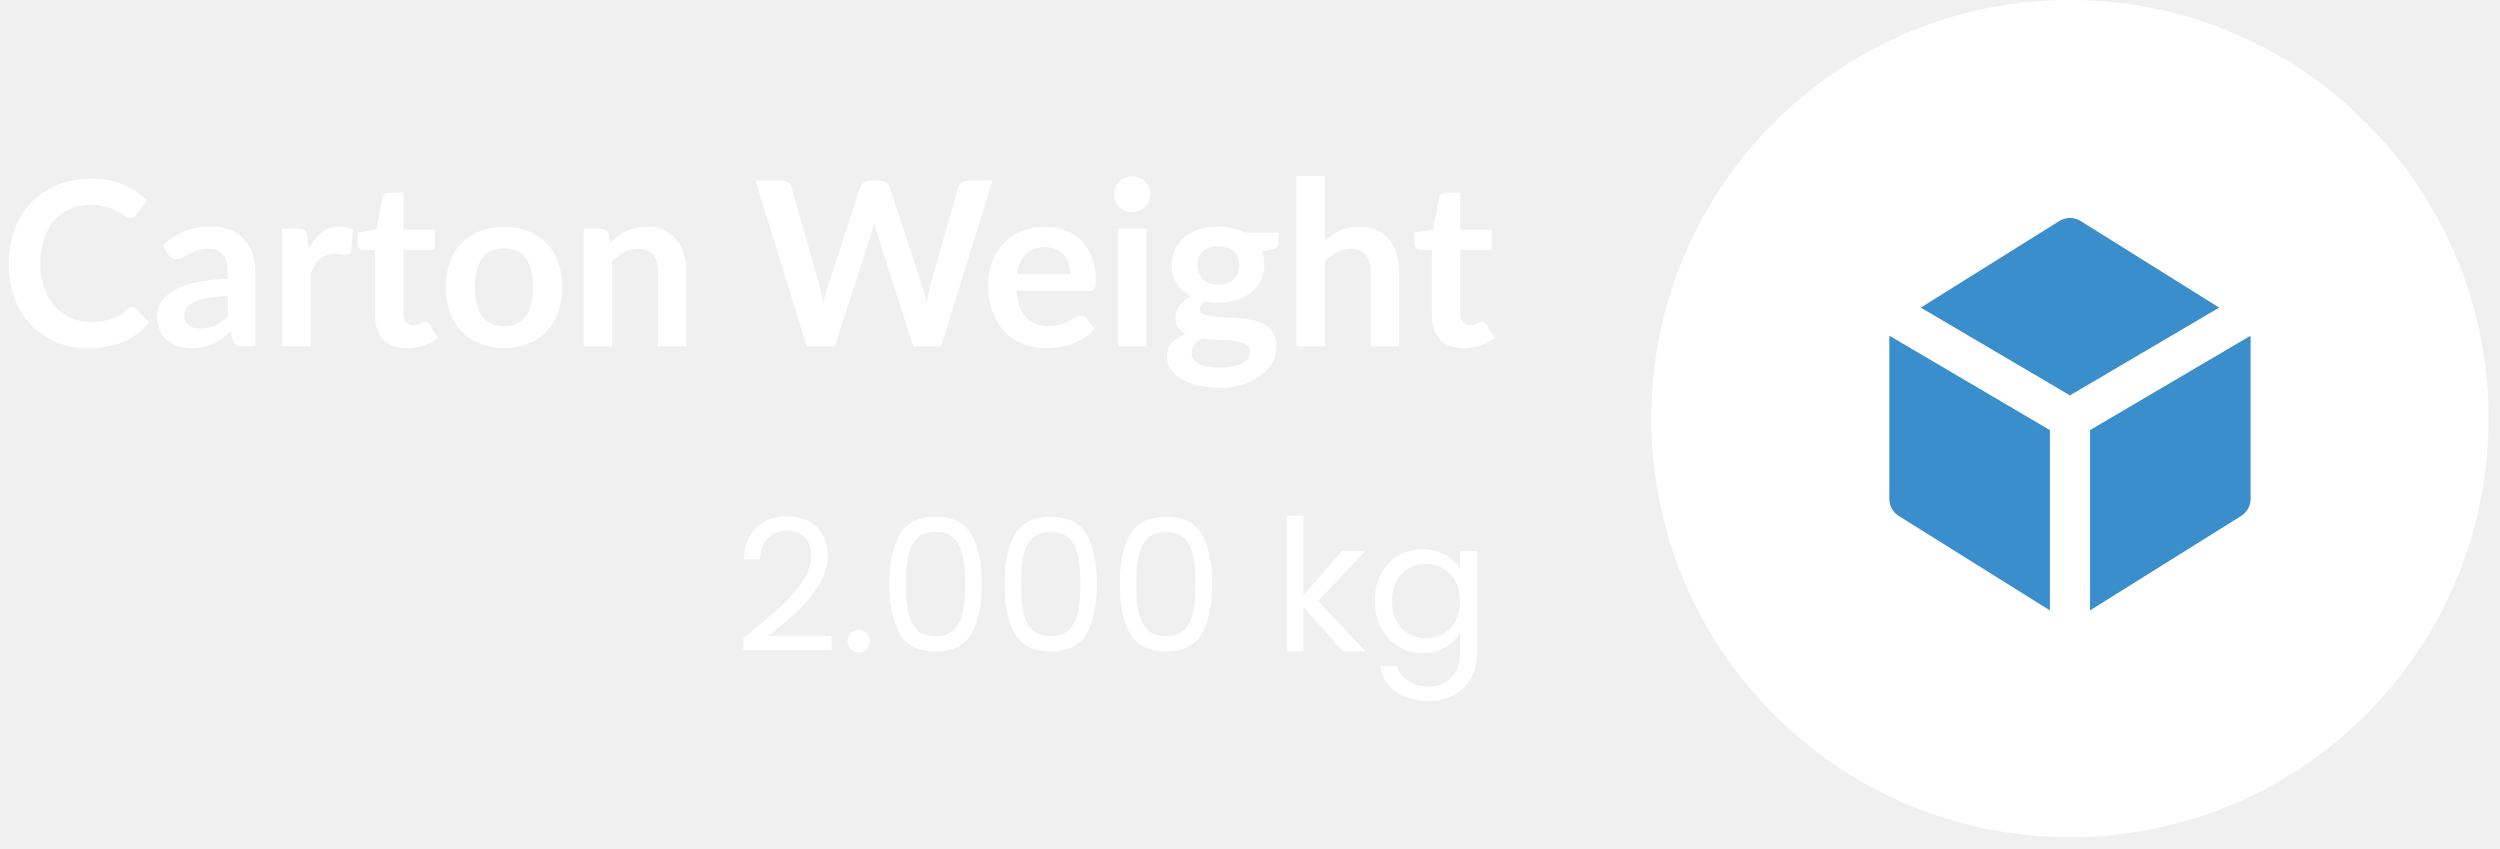
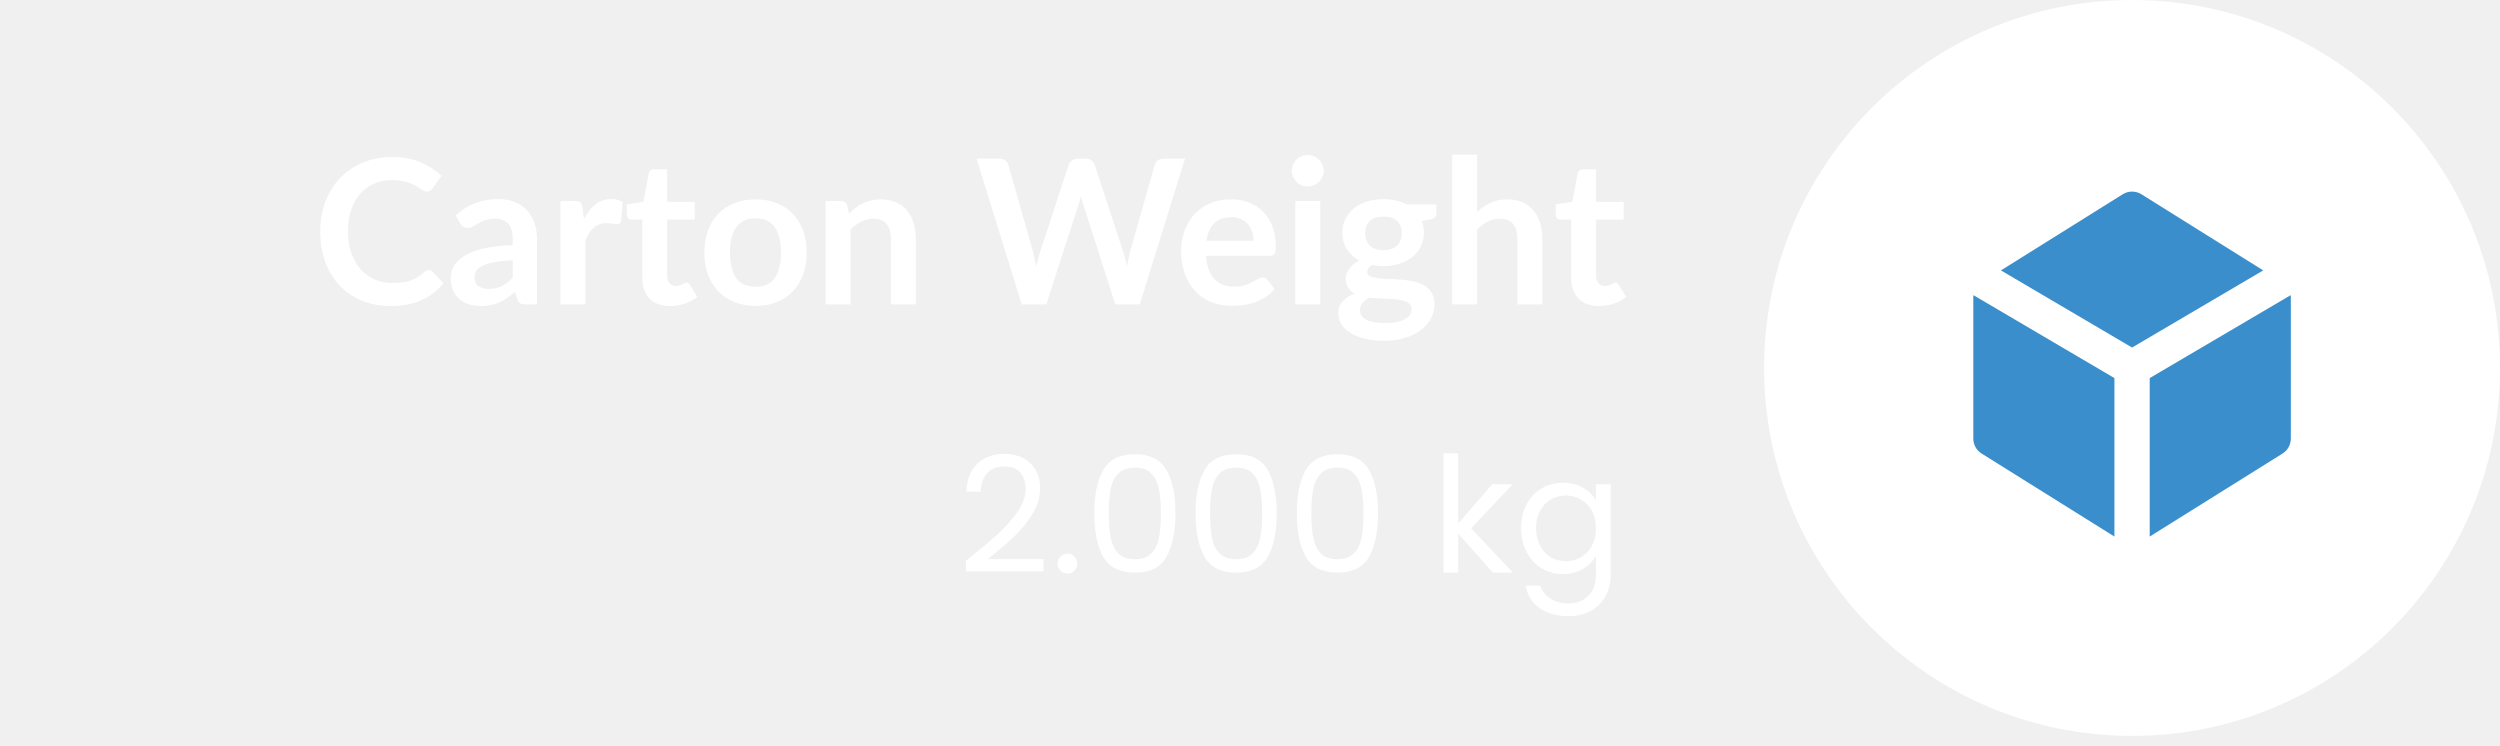
- <svg xmlns="http://www.w3.org/2000/svg" width="109" height="37" viewBox="0 0 109 37" fill="none">
-   <path d="M5.77 13.393C5.843 13.393 5.908 13.421 5.965 13.478L6.495 14.053C6.202 14.416 5.84 14.694 5.41 14.888C4.983 15.081 4.47 15.178 3.87 15.178C3.333 15.178 2.85 15.086 2.42 14.903C1.993 14.719 1.628 14.464 1.325 14.138C1.022 13.811 0.788 13.421 0.625 12.968C0.465 12.514 0.385 12.019 0.385 11.483C0.385 10.939 0.472 10.443 0.645 9.993C0.818 9.539 1.062 9.149 1.375 8.823C1.692 8.496 2.068 8.243 2.505 8.063C2.942 7.879 3.425 7.788 3.955 7.788C4.482 7.788 4.948 7.874 5.355 8.048C5.765 8.221 6.113 8.448 6.4 8.728L5.95 9.353C5.923 9.393 5.888 9.428 5.845 9.458C5.805 9.488 5.748 9.503 5.675 9.503C5.625 9.503 5.573 9.489 5.52 9.463C5.467 9.433 5.408 9.398 5.345 9.358C5.282 9.314 5.208 9.268 5.125 9.218C5.042 9.168 4.945 9.123 4.835 9.083C4.725 9.039 4.597 9.004 4.45 8.978C4.307 8.948 4.14 8.933 3.95 8.933C3.627 8.933 3.33 8.991 3.06 9.108C2.793 9.221 2.563 9.388 2.37 9.608C2.177 9.824 2.027 10.091 1.92 10.408C1.813 10.721 1.76 11.079 1.76 11.483C1.76 11.889 1.817 12.251 1.93 12.568C2.047 12.884 2.203 13.151 2.4 13.368C2.597 13.584 2.828 13.751 3.095 13.868C3.362 13.981 3.648 14.038 3.955 14.038C4.138 14.038 4.303 14.028 4.45 14.008C4.6 13.988 4.737 13.956 4.86 13.913C4.987 13.869 5.105 13.814 5.215 13.748C5.328 13.678 5.44 13.593 5.55 13.493C5.583 13.463 5.618 13.439 5.655 13.423C5.692 13.403 5.73 13.393 5.77 13.393ZM9.931 12.908C9.575 12.924 9.275 12.956 9.031 13.003C8.788 13.046 8.593 13.103 8.446 13.173C8.3 13.243 8.195 13.324 8.131 13.418C8.068 13.511 8.036 13.613 8.036 13.723C8.036 13.939 8.1 14.094 8.226 14.188C8.356 14.281 8.525 14.328 8.731 14.328C8.985 14.328 9.203 14.283 9.386 14.193C9.573 14.099 9.755 13.959 9.931 13.773V12.908ZM7.101 10.683C7.691 10.143 8.401 9.873 9.231 9.873C9.531 9.873 9.8 9.923 10.036 10.023C10.273 10.119 10.473 10.256 10.636 10.433C10.8 10.606 10.923 10.814 11.006 11.058C11.093 11.301 11.136 11.568 11.136 11.858V15.098H10.576C10.46 15.098 10.37 15.081 10.306 15.048C10.243 15.011 10.193 14.939 10.156 14.833L10.046 14.463C9.916 14.579 9.79 14.683 9.666 14.773C9.543 14.859 9.415 14.933 9.281 14.993C9.148 15.053 9.005 15.098 8.851 15.128C8.701 15.161 8.535 15.178 8.351 15.178C8.135 15.178 7.935 15.149 7.751 15.093C7.568 15.033 7.41 14.944 7.276 14.828C7.143 14.711 7.04 14.566 6.966 14.393C6.893 14.219 6.856 14.018 6.856 13.788C6.856 13.658 6.878 13.529 6.921 13.403C6.965 13.273 7.035 13.149 7.131 13.033C7.231 12.916 7.36 12.806 7.516 12.703C7.673 12.599 7.865 12.509 8.091 12.433C8.321 12.356 8.588 12.294 8.891 12.248C9.195 12.198 9.541 12.168 9.931 12.158V11.858C9.931 11.514 9.858 11.261 9.711 11.098C9.565 10.931 9.353 10.848 9.076 10.848C8.876 10.848 8.71 10.871 8.576 10.918C8.446 10.964 8.331 11.018 8.231 11.078C8.131 11.134 8.04 11.186 7.956 11.233C7.876 11.279 7.786 11.303 7.686 11.303C7.6 11.303 7.526 11.281 7.466 11.238C7.406 11.191 7.358 11.138 7.321 11.078L7.101 10.683ZM13.464 10.858C13.624 10.551 13.815 10.311 14.034 10.138C14.255 9.961 14.514 9.873 14.815 9.873C15.051 9.873 15.241 9.924 15.384 10.028L15.305 10.953C15.288 11.013 15.263 11.056 15.229 11.083C15.2 11.106 15.158 11.118 15.104 11.118C15.055 11.118 14.979 11.109 14.88 11.093C14.783 11.076 14.688 11.068 14.595 11.068C14.458 11.068 14.336 11.088 14.229 11.128C14.123 11.168 14.026 11.226 13.94 11.303C13.856 11.376 13.781 11.466 13.714 11.573C13.651 11.679 13.591 11.801 13.534 11.938V15.098H12.3V9.968H13.024C13.151 9.968 13.239 9.991 13.29 10.038C13.339 10.081 13.373 10.161 13.389 10.278L13.464 10.858ZM17.74 15.178C17.293 15.178 16.95 15.053 16.71 14.803C16.473 14.549 16.355 14.201 16.355 13.758V10.893H15.83C15.763 10.893 15.707 10.871 15.66 10.828C15.613 10.784 15.59 10.719 15.59 10.633V10.143L16.415 10.008L16.675 8.608C16.692 8.541 16.723 8.489 16.77 8.453C16.817 8.416 16.877 8.398 16.95 8.398H17.59V10.013H18.96V10.893H17.59V13.673C17.59 13.833 17.628 13.958 17.705 14.048C17.785 14.138 17.893 14.183 18.03 14.183C18.107 14.183 18.17 14.174 18.22 14.158C18.273 14.138 18.318 14.118 18.355 14.098C18.395 14.078 18.43 14.059 18.46 14.043C18.49 14.023 18.52 14.013 18.55 14.013C18.587 14.013 18.617 14.023 18.64 14.043C18.663 14.059 18.688 14.086 18.715 14.123L19.085 14.723C18.905 14.873 18.698 14.986 18.465 15.063C18.232 15.139 17.99 15.178 17.74 15.178ZM21.982 9.888C22.362 9.888 22.707 9.949 23.017 10.073C23.33 10.196 23.597 10.371 23.817 10.598C24.04 10.824 24.212 11.101 24.332 11.428C24.452 11.754 24.512 12.119 24.512 12.523C24.512 12.929 24.452 13.296 24.332 13.623C24.212 13.949 24.04 14.228 23.817 14.458C23.597 14.688 23.33 14.864 23.017 14.988C22.707 15.111 22.362 15.173 21.982 15.173C21.598 15.173 21.25 15.111 20.937 14.988C20.623 14.864 20.355 14.688 20.132 14.458C19.912 14.228 19.74 13.949 19.617 13.623C19.497 13.296 19.437 12.929 19.437 12.523C19.437 12.119 19.497 11.754 19.617 11.428C19.74 11.101 19.912 10.824 20.132 10.598C20.355 10.371 20.623 10.196 20.937 10.073C21.25 9.949 21.598 9.888 21.982 9.888ZM21.982 14.223C22.408 14.223 22.723 14.079 22.927 13.793C23.133 13.506 23.237 13.086 23.237 12.533C23.237 11.979 23.133 11.558 22.927 11.268C22.723 10.978 22.408 10.833 21.982 10.833C21.548 10.833 21.227 10.979 21.017 11.273C20.81 11.563 20.707 11.983 20.707 12.533C20.707 13.083 20.81 13.503 21.017 13.793C21.227 14.079 21.548 14.223 21.982 14.223ZM26.609 10.598C26.712 10.494 26.82 10.399 26.934 10.313C27.05 10.223 27.172 10.148 27.299 10.088C27.429 10.024 27.567 9.976 27.714 9.943C27.86 9.906 28.02 9.888 28.194 9.888C28.474 9.888 28.722 9.936 28.939 10.033C29.155 10.126 29.335 10.259 29.479 10.433C29.625 10.603 29.735 10.808 29.809 11.048C29.885 11.284 29.924 11.546 29.924 11.833V15.098H28.689V11.833C28.689 11.519 28.617 11.278 28.474 11.108C28.33 10.934 28.112 10.848 27.819 10.848C27.605 10.848 27.405 10.896 27.219 10.993C27.032 11.089 26.855 11.221 26.689 11.388V15.098H25.454V9.968H26.209C26.369 9.968 26.474 10.043 26.524 10.193L26.609 10.598ZM43.277 7.868L41.032 15.098H39.817L38.237 10.158C38.193 10.038 38.153 9.891 38.117 9.718C38.097 9.801 38.077 9.879 38.057 9.953C38.037 10.026 38.015 10.094 37.992 10.158L36.397 15.098H35.177L32.937 7.868H34.062C34.178 7.868 34.275 7.896 34.352 7.953C34.432 8.006 34.485 8.079 34.512 8.173L35.742 12.498C35.768 12.604 35.793 12.721 35.817 12.848C35.843 12.971 35.87 13.101 35.897 13.238C35.923 13.098 35.952 12.966 35.982 12.843C36.015 12.719 36.05 12.604 36.087 12.498L37.507 8.173C37.533 8.096 37.585 8.026 37.662 7.963C37.742 7.899 37.838 7.868 37.952 7.868H38.347C38.463 7.868 38.558 7.896 38.632 7.953C38.705 8.009 38.76 8.083 38.797 8.173L40.212 12.498C40.282 12.704 40.345 12.943 40.402 13.213C40.445 12.949 40.493 12.711 40.547 12.498L41.777 8.173C41.797 8.089 41.847 8.018 41.927 7.958C42.01 7.898 42.108 7.868 42.222 7.868H43.277ZM46.669 11.943C46.669 11.783 46.646 11.633 46.599 11.493C46.556 11.349 46.489 11.224 46.399 11.118C46.309 11.011 46.194 10.928 46.054 10.868C45.917 10.804 45.757 10.773 45.574 10.773C45.217 10.773 44.936 10.874 44.729 11.078C44.526 11.281 44.396 11.569 44.339 11.943H46.669ZM44.314 12.688C44.334 12.951 44.381 13.179 44.454 13.373C44.527 13.563 44.624 13.721 44.744 13.848C44.864 13.971 45.006 14.064 45.169 14.128C45.336 14.188 45.519 14.218 45.719 14.218C45.919 14.218 46.091 14.194 46.234 14.148C46.381 14.101 46.507 14.049 46.614 13.993C46.724 13.936 46.819 13.884 46.899 13.838C46.982 13.791 47.062 13.768 47.139 13.768C47.242 13.768 47.319 13.806 47.369 13.883L47.724 14.333C47.587 14.493 47.434 14.628 47.264 14.738C47.094 14.844 46.916 14.931 46.729 14.998C46.546 15.061 46.357 15.106 46.164 15.133C45.974 15.159 45.789 15.173 45.609 15.173C45.252 15.173 44.921 15.114 44.614 14.998C44.307 14.878 44.041 14.703 43.814 14.473C43.587 14.239 43.409 13.953 43.279 13.613C43.149 13.269 43.084 12.873 43.084 12.423C43.084 12.073 43.141 11.744 43.254 11.438C43.367 11.128 43.529 10.859 43.739 10.633C43.952 10.403 44.211 10.221 44.514 10.088C44.821 9.954 45.166 9.888 45.549 9.888C45.872 9.888 46.171 9.939 46.444 10.043C46.717 10.146 46.952 10.298 47.149 10.498C47.346 10.694 47.499 10.938 47.609 11.228C47.722 11.514 47.779 11.843 47.779 12.213C47.779 12.399 47.759 12.526 47.719 12.593C47.679 12.656 47.602 12.688 47.489 12.688H44.314ZM49.986 9.968V15.098H48.746V9.968H49.986ZM50.156 8.473C50.156 8.579 50.134 8.679 50.091 8.773C50.047 8.866 49.989 8.948 49.916 9.018C49.846 9.088 49.762 9.144 49.666 9.188C49.569 9.228 49.466 9.248 49.356 9.248C49.249 9.248 49.147 9.228 49.051 9.188C48.957 9.144 48.876 9.088 48.806 9.018C48.736 8.948 48.679 8.866 48.636 8.773C48.596 8.679 48.576 8.579 48.576 8.473C48.576 8.363 48.596 8.259 48.636 8.163C48.679 8.066 48.736 7.983 48.806 7.913C48.876 7.843 48.957 7.788 49.051 7.748C49.147 7.704 49.249 7.683 49.356 7.683C49.466 7.683 49.569 7.704 49.666 7.748C49.762 7.788 49.846 7.843 49.916 7.913C49.989 7.983 50.047 8.066 50.091 8.163C50.134 8.259 50.156 8.363 50.156 8.473ZM53.12 12.408C53.273 12.408 53.406 12.388 53.52 12.348C53.633 12.304 53.726 12.246 53.8 12.173C53.876 12.099 53.933 12.011 53.97 11.908C54.01 11.804 54.03 11.691 54.03 11.568C54.03 11.314 53.953 11.114 53.8 10.968C53.65 10.818 53.423 10.743 53.12 10.743C52.816 10.743 52.588 10.818 52.435 10.968C52.285 11.114 52.21 11.314 52.21 11.568C52.21 11.688 52.228 11.799 52.265 11.903C52.305 12.006 52.361 12.096 52.435 12.173C52.511 12.246 52.606 12.304 52.72 12.348C52.836 12.388 52.97 12.408 53.12 12.408ZM54.515 15.328C54.515 15.228 54.485 15.146 54.425 15.083C54.365 15.019 54.283 14.971 54.18 14.938C54.076 14.901 53.955 14.874 53.815 14.858C53.678 14.841 53.531 14.829 53.375 14.823C53.221 14.813 53.061 14.804 52.895 14.798C52.731 14.791 52.571 14.778 52.415 14.758C52.278 14.834 52.166 14.924 52.08 15.028C51.996 15.131 51.955 15.251 51.955 15.388C51.955 15.478 51.976 15.561 52.02 15.638C52.066 15.718 52.138 15.786 52.235 15.843C52.335 15.899 52.463 15.943 52.62 15.973C52.776 16.006 52.968 16.023 53.195 16.023C53.425 16.023 53.623 16.004 53.79 15.968C53.956 15.934 54.093 15.886 54.2 15.823C54.31 15.763 54.39 15.689 54.44 15.603C54.49 15.519 54.515 15.428 54.515 15.328ZM55.745 10.143V10.603C55.745 10.749 55.656 10.839 55.48 10.873L55.02 10.958C55.09 11.134 55.125 11.328 55.125 11.538C55.125 11.791 55.073 12.021 54.97 12.228C54.87 12.431 54.73 12.604 54.55 12.748C54.37 12.891 54.156 13.003 53.91 13.083C53.666 13.159 53.403 13.198 53.12 13.198C53.02 13.198 52.923 13.193 52.83 13.183C52.736 13.173 52.645 13.159 52.555 13.143C52.395 13.239 52.315 13.348 52.315 13.468C52.315 13.571 52.361 13.648 52.455 13.698C52.551 13.744 52.678 13.778 52.835 13.798C52.991 13.818 53.17 13.831 53.37 13.838C53.57 13.841 53.775 13.851 53.985 13.868C54.195 13.884 54.4 13.914 54.6 13.958C54.8 13.998 54.978 14.063 55.135 14.153C55.291 14.243 55.416 14.366 55.51 14.523C55.606 14.676 55.655 14.874 55.655 15.118C55.655 15.344 55.598 15.564 55.485 15.778C55.375 15.991 55.213 16.181 55 16.348C54.79 16.514 54.53 16.648 54.22 16.748C53.913 16.851 53.563 16.903 53.17 16.903C52.783 16.903 52.446 16.864 52.16 16.788C51.873 16.714 51.635 16.614 51.445 16.488C51.255 16.364 51.113 16.221 51.02 16.058C50.926 15.894 50.88 15.724 50.88 15.548C50.88 15.308 50.951 15.108 51.095 14.948C51.241 14.784 51.441 14.654 51.695 14.558C51.558 14.488 51.45 14.394 51.37 14.278C51.29 14.161 51.25 14.008 51.25 13.818C51.25 13.741 51.263 13.663 51.29 13.583C51.32 13.499 51.361 13.418 51.415 13.338C51.471 13.258 51.541 13.183 51.625 13.113C51.708 13.039 51.806 12.974 51.92 12.918C51.66 12.778 51.455 12.591 51.305 12.358C51.158 12.124 51.085 11.851 51.085 11.538C51.085 11.284 51.135 11.056 51.235 10.853C51.338 10.646 51.48 10.471 51.66 10.328C51.843 10.181 52.058 10.069 52.305 9.993C52.555 9.916 52.826 9.878 53.12 9.878C53.34 9.878 53.546 9.901 53.74 9.948C53.933 9.991 54.11 10.056 54.27 10.143H55.745ZM57.763 10.518C57.963 10.331 58.183 10.179 58.423 10.063C58.663 9.946 58.945 9.888 59.268 9.888C59.548 9.888 59.796 9.936 60.013 10.033C60.23 10.126 60.41 10.259 60.553 10.433C60.7 10.603 60.81 10.808 60.883 11.048C60.96 11.284 60.998 11.546 60.998 11.833V15.098H59.763V11.833C59.763 11.519 59.691 11.278 59.548 11.108C59.405 10.934 59.186 10.848 58.893 10.848C58.68 10.848 58.48 10.896 58.293 10.993C58.106 11.089 57.93 11.221 57.763 11.388V15.098H56.528V7.668H57.763V10.518ZM63.814 15.178C63.367 15.178 63.024 15.053 62.784 14.803C62.547 14.549 62.429 14.201 62.429 13.758V10.893H61.904C61.837 10.893 61.781 10.871 61.734 10.828C61.688 10.784 61.664 10.719 61.664 10.633V10.143L62.489 10.008L62.749 8.608C62.766 8.541 62.797 8.489 62.844 8.453C62.891 8.416 62.951 8.398 63.024 8.398H63.664V10.013H65.034V10.893H63.664V13.673C63.664 13.833 63.703 13.958 63.779 14.048C63.859 14.138 63.968 14.183 64.104 14.183C64.181 14.183 64.244 14.174 64.294 14.158C64.347 14.138 64.392 14.118 64.429 14.098C64.469 14.078 64.504 14.059 64.534 14.043C64.564 14.023 64.594 14.013 64.624 14.013C64.661 14.013 64.691 14.023 64.714 14.043C64.737 14.059 64.763 14.086 64.789 14.123L65.159 14.723C64.979 14.873 64.772 14.986 64.539 15.063C64.306 15.139 64.064 15.178 63.814 15.178Z" fill="white" />
-   <path d="M32.408 27.818C33.085 27.274 33.616 26.829 34 26.482C34.384 26.13 34.707 25.765 34.968 25.386C35.235 25.002 35.368 24.626 35.368 24.258C35.368 23.912 35.283 23.64 35.112 23.442C34.947 23.24 34.677 23.138 34.304 23.138C33.941 23.138 33.659 23.253 33.456 23.482C33.259 23.706 33.152 24.008 33.136 24.386H32.432C32.453 23.789 32.635 23.328 32.976 23.002C33.317 22.677 33.757 22.514 34.296 22.514C34.845 22.514 35.28 22.666 35.6 22.97C35.925 23.274 36.088 23.693 36.088 24.226C36.088 24.669 35.955 25.101 35.688 25.522C35.427 25.938 35.128 26.306 34.792 26.626C34.456 26.941 34.027 27.309 33.504 27.73H36.256V28.338H32.408V27.818ZM37.45 28.45C37.311 28.45 37.194 28.402 37.098 28.306C37.002 28.21 36.954 28.093 36.954 27.954C36.954 27.816 37.002 27.698 37.098 27.602C37.194 27.506 37.311 27.458 37.45 27.458C37.583 27.458 37.695 27.506 37.786 27.602C37.882 27.698 37.93 27.816 37.93 27.954C37.93 28.093 37.882 28.21 37.786 28.306C37.695 28.402 37.583 28.45 37.45 28.45ZM38.777 25.45C38.777 24.533 38.927 23.818 39.225 23.306C39.524 22.789 40.047 22.53 40.793 22.53C41.535 22.53 42.055 22.789 42.353 23.306C42.652 23.818 42.801 24.533 42.801 25.45C42.801 26.384 42.652 27.109 42.353 27.626C42.055 28.144 41.535 28.402 40.793 28.402C40.047 28.402 39.524 28.144 39.225 27.626C38.927 27.109 38.777 26.384 38.777 25.45ZM42.081 25.45C42.081 24.986 42.049 24.594 41.985 24.274C41.927 23.949 41.801 23.688 41.609 23.49C41.423 23.293 41.151 23.194 40.793 23.194C40.431 23.194 40.153 23.293 39.961 23.49C39.775 23.688 39.649 23.949 39.585 24.274C39.527 24.594 39.497 24.986 39.497 25.45C39.497 25.93 39.527 26.333 39.585 26.658C39.649 26.984 39.775 27.245 39.961 27.442C40.153 27.64 40.431 27.738 40.793 27.738C41.151 27.738 41.423 27.64 41.609 27.442C41.801 27.245 41.927 26.984 41.985 26.658C42.049 26.333 42.081 25.93 42.081 25.45ZM43.801 25.45C43.801 24.533 43.95 23.818 44.249 23.306C44.547 22.789 45.07 22.53 45.817 22.53C46.558 22.53 47.078 22.789 47.377 23.306C47.675 23.818 47.825 24.533 47.825 25.45C47.825 26.384 47.675 27.109 47.377 27.626C47.078 28.144 46.558 28.402 45.817 28.402C45.07 28.402 44.547 28.144 44.249 27.626C43.95 27.109 43.801 26.384 43.801 25.45ZM47.105 25.45C47.105 24.986 47.073 24.594 47.009 24.274C46.95 23.949 46.825 23.688 46.633 23.49C46.446 23.293 46.174 23.194 45.817 23.194C45.454 23.194 45.177 23.293 44.985 23.49C44.798 23.688 44.673 23.949 44.609 24.274C44.55 24.594 44.521 24.986 44.521 25.45C44.521 25.93 44.55 26.333 44.609 26.658C44.673 26.984 44.798 27.245 44.985 27.442C45.177 27.64 45.454 27.738 45.817 27.738C46.174 27.738 46.446 27.64 46.633 27.442C46.825 27.245 46.95 26.984 47.009 26.658C47.073 26.333 47.105 25.93 47.105 25.45ZM48.824 25.45C48.824 24.533 48.974 23.818 49.272 23.306C49.571 22.789 50.093 22.53 50.84 22.53C51.581 22.53 52.102 22.789 52.4 23.306C52.699 23.818 52.848 24.533 52.848 25.45C52.848 26.384 52.699 27.109 52.4 27.626C52.102 28.144 51.581 28.402 50.84 28.402C50.093 28.402 49.571 28.144 49.272 27.626C48.974 27.109 48.824 26.384 48.824 25.45ZM52.128 25.45C52.128 24.986 52.096 24.594 52.032 24.274C51.974 23.949 51.848 23.688 51.656 23.49C51.469 23.293 51.197 23.194 50.84 23.194C50.477 23.194 50.2 23.293 50.008 23.49C49.822 23.688 49.696 23.949 49.632 24.274C49.574 24.594 49.544 24.986 49.544 25.45C49.544 25.93 49.574 26.333 49.632 26.658C49.696 26.984 49.822 27.245 50.008 27.442C50.2 27.64 50.477 27.738 50.84 27.738C51.197 27.738 51.469 27.64 51.656 27.442C51.848 27.245 51.974 26.984 52.032 26.658C52.096 26.333 52.128 25.93 52.128 25.45ZM58.548 28.402L56.828 26.466V28.402H56.1V22.482H56.828V25.962L58.516 24.018H59.532L57.468 26.202L59.54 28.402H58.548ZM62.026 23.946C62.404 23.946 62.735 24.029 63.018 24.194C63.306 24.36 63.519 24.568 63.658 24.818V24.018H64.394V28.498C64.394 28.898 64.308 29.253 64.138 29.562C63.967 29.877 63.722 30.122 63.402 30.298C63.087 30.474 62.719 30.562 62.298 30.562C61.722 30.562 61.242 30.426 60.858 30.154C60.474 29.882 60.247 29.512 60.178 29.042H60.898C60.978 29.309 61.143 29.522 61.394 29.682C61.644 29.848 61.946 29.93 62.298 29.93C62.698 29.93 63.023 29.805 63.274 29.554C63.53 29.304 63.658 28.952 63.658 28.498V27.578C63.514 27.834 63.3 28.048 63.018 28.218C62.735 28.389 62.404 28.474 62.026 28.474C61.636 28.474 61.282 28.378 60.962 28.186C60.647 27.994 60.399 27.725 60.218 27.378C60.036 27.032 59.946 26.637 59.946 26.194C59.946 25.746 60.036 25.354 60.218 25.018C60.399 24.677 60.647 24.413 60.962 24.226C61.282 24.04 61.636 23.946 62.026 23.946ZM63.658 26.202C63.658 25.872 63.591 25.584 63.458 25.338C63.324 25.093 63.143 24.906 62.914 24.778C62.69 24.645 62.442 24.578 62.17 24.578C61.898 24.578 61.65 24.642 61.426 24.77C61.202 24.898 61.023 25.085 60.89 25.33C60.756 25.576 60.69 25.864 60.69 26.194C60.69 26.53 60.756 26.824 60.89 27.074C61.023 27.32 61.202 27.509 61.426 27.642C61.65 27.77 61.898 27.834 62.17 27.834C62.442 27.834 62.69 27.77 62.914 27.642C63.143 27.509 63.324 27.32 63.458 27.074C63.591 26.824 63.658 26.533 63.658 26.202Z" fill="white" />
-   <rect x="72" width="36.5" height="36.5" rx="18.25" fill="white" />
-   <path fill-rule="evenodd" clip-rule="evenodd" d="M89.786 9.636C89.925 9.549 90.086 9.503 90.25 9.503C90.414 9.503 90.575 9.549 90.714 9.636L96.755 13.412L90.25 17.238L83.745 13.412L89.786 9.636ZM82.382 14.64C82.377 14.678 82.375 14.716 82.375 14.753V21.753C82.375 21.902 82.413 22.048 82.485 22.177C82.557 22.307 82.66 22.417 82.786 22.495L89.375 26.613V18.754L82.382 14.64ZM91.125 26.613L97.714 22.495C97.84 22.417 97.943 22.307 98.015 22.177C98.087 22.048 98.125 21.902 98.125 21.753V14.753C98.125 14.715 98.123 14.678 98.118 14.64L91.125 18.753V26.613Z" fill="#3A8ECB" />
+ <svg xmlns="http://www.w3.org/2000/svg" width="124" height="37" viewBox="0 0 124 37" fill="none">
+   <path d="M21.27 13.393C21.343 13.393 21.408 13.421 21.465 13.478L21.995 14.053C21.702 14.416 21.34 14.694 20.91 14.888C20.483 15.081 19.97 15.178 19.37 15.178C18.833 15.178 18.35 15.086 17.92 14.903C17.493 14.719 17.128 14.464 16.825 14.138C16.522 13.811 16.288 13.421 16.125 12.968C15.965 12.514 15.885 12.019 15.885 11.483C15.885 10.939 15.972 10.443 16.145 9.993C16.318 9.539 16.562 9.149 16.875 8.823C17.192 8.496 17.568 8.243 18.005 8.063C18.442 7.879 18.925 7.788 19.455 7.788C19.982 7.788 20.448 7.874 20.855 8.048C21.265 8.221 21.613 8.448 21.9 8.728L21.45 9.353C21.423 9.393 21.388 9.428 21.345 9.458C21.305 9.488 21.248 9.503 21.175 9.503C21.125 9.503 21.073 9.489 21.02 9.463C20.967 9.433 20.908 9.398 20.845 9.358C20.782 9.314 20.708 9.268 20.625 9.218C20.542 9.168 20.445 9.123 20.335 9.083C20.225 9.039 20.097 9.004 19.95 8.978C19.807 8.948 19.64 8.933 19.45 8.933C19.127 8.933 18.83 8.991 18.56 9.108C18.293 9.221 18.063 9.388 17.87 9.608C17.677 9.824 17.527 10.091 17.42 10.408C17.313 10.721 17.26 11.079 17.26 11.483C17.26 11.889 17.317 12.251 17.43 12.568C17.547 12.884 17.703 13.151 17.9 13.368C18.097 13.584 18.328 13.751 18.595 13.868C18.862 13.981 19.148 14.038 19.455 14.038C19.638 14.038 19.803 14.028 19.95 14.008C20.1 13.988 20.237 13.956 20.36 13.913C20.487 13.869 20.605 13.814 20.715 13.748C20.828 13.678 20.94 13.593 21.05 13.493C21.083 13.463 21.118 13.439 21.155 13.423C21.192 13.403 21.23 13.393 21.27 13.393ZM25.431 12.908C25.075 12.924 24.775 12.956 24.531 13.003C24.288 13.046 24.093 13.103 23.946 13.173C23.8 13.243 23.695 13.324 23.631 13.418C23.568 13.511 23.536 13.613 23.536 13.723C23.536 13.939 23.6 14.094 23.726 14.188C23.856 14.281 24.025 14.328 24.231 14.328C24.485 14.328 24.703 14.283 24.886 14.193C25.073 14.099 25.255 13.959 25.431 13.773V12.908ZM22.601 10.683C23.191 10.143 23.901 9.873 24.731 9.873C25.031 9.873 25.3 9.923 25.536 10.023C25.773 10.119 25.973 10.256 26.136 10.433C26.3 10.606 26.423 10.814 26.506 11.058C26.593 11.301 26.636 11.568 26.636 11.858V15.098H26.076C25.96 15.098 25.87 15.081 25.806 15.048C25.743 15.011 25.693 14.939 25.656 14.833L25.546 14.463C25.416 14.579 25.29 14.683 25.166 14.773C25.043 14.859 24.915 14.933 24.781 14.993C24.648 15.053 24.505 15.098 24.351 15.128C24.201 15.161 24.035 15.178 23.851 15.178C23.635 15.178 23.435 15.149 23.251 15.093C23.068 15.033 22.91 14.944 22.776 14.828C22.643 14.711 22.54 14.566 22.466 14.393C22.393 14.219 22.356 14.018 22.356 13.788C22.356 13.658 22.378 13.529 22.421 13.403C22.465 13.273 22.535 13.149 22.631 13.033C22.731 12.916 22.86 12.806 23.016 12.703C23.173 12.599 23.365 12.509 23.591 12.433C23.821 12.356 24.088 12.294 24.391 12.248C24.695 12.198 25.041 12.168 25.431 12.158V11.858C25.431 11.514 25.358 11.261 25.211 11.098C25.065 10.931 24.853 10.848 24.576 10.848C24.376 10.848 24.21 10.871 24.076 10.918C23.946 10.964 23.831 11.018 23.731 11.078C23.631 11.134 23.54 11.186 23.456 11.233C23.376 11.279 23.286 11.303 23.186 11.303C23.1 11.303 23.026 11.281 22.966 11.238C22.906 11.191 22.858 11.138 22.821 11.078L22.601 10.683ZM28.965 10.858C29.125 10.551 29.314 10.311 29.535 10.138C29.755 9.961 30.015 9.873 30.314 9.873C30.551 9.873 30.741 9.924 30.884 10.028L30.805 10.953C30.788 11.013 30.763 11.056 30.73 11.083C30.7 11.106 30.658 11.118 30.605 11.118C30.555 11.118 30.48 11.109 30.38 11.093C30.283 11.076 30.188 11.068 30.095 11.068C29.958 11.068 29.836 11.088 29.73 11.128C29.623 11.168 29.526 11.226 29.439 11.303C29.356 11.376 29.281 11.466 29.215 11.573C29.151 11.679 29.091 11.801 29.035 11.938V15.098H27.799V9.968H28.524C28.651 9.968 28.739 9.991 28.79 10.038C28.84 10.081 28.873 10.161 28.89 10.278L28.965 10.858ZM33.24 15.178C32.793 15.178 32.45 15.053 32.21 14.803C31.973 14.549 31.855 14.201 31.855 13.758V10.893H31.33C31.263 10.893 31.207 10.871 31.16 10.828C31.113 10.784 31.09 10.719 31.09 10.633V10.143L31.915 10.008L32.175 8.608C32.192 8.541 32.223 8.489 32.27 8.453C32.317 8.416 32.377 8.398 32.45 8.398H33.09V10.013H34.46V10.893H33.09V13.673C33.09 13.833 33.128 13.958 33.205 14.048C33.285 14.138 33.393 14.183 33.53 14.183C33.607 14.183 33.67 14.174 33.72 14.158C33.773 14.138 33.818 14.118 33.855 14.098C33.895 14.078 33.93 14.059 33.96 14.043C33.99 14.023 34.02 14.013 34.05 14.013C34.087 14.013 34.117 14.023 34.14 14.043C34.163 14.059 34.188 14.086 34.215 14.123L34.585 14.723C34.405 14.873 34.198 14.986 33.965 15.063C33.732 15.139 33.49 15.178 33.24 15.178ZM37.482 9.888C37.862 9.888 38.207 9.949 38.517 10.073C38.83 10.196 39.097 10.371 39.317 10.598C39.54 10.824 39.712 11.101 39.832 11.428C39.952 11.754 40.012 12.119 40.012 12.523C40.012 12.929 39.952 13.296 39.832 13.623C39.712 13.949 39.54 14.228 39.317 14.458C39.097 14.688 38.83 14.864 38.517 14.988C38.207 15.111 37.862 15.173 37.482 15.173C37.098 15.173 36.75 15.111 36.437 14.988C36.123 14.864 35.855 14.688 35.632 14.458C35.412 14.228 35.24 13.949 35.117 13.623C34.997 13.296 34.937 12.929 34.937 12.523C34.937 12.119 34.997 11.754 35.117 11.428C35.24 11.101 35.412 10.824 35.632 10.598C35.855 10.371 36.123 10.196 36.437 10.073C36.75 9.949 37.098 9.888 37.482 9.888ZM37.482 14.223C37.908 14.223 38.223 14.079 38.427 13.793C38.633 13.506 38.737 13.086 38.737 12.533C38.737 11.979 38.633 11.558 38.427 11.268C38.223 10.978 37.908 10.833 37.482 10.833C37.048 10.833 36.727 10.979 36.517 11.273C36.31 11.563 36.207 11.983 36.207 12.533C36.207 13.083 36.31 13.503 36.517 13.793C36.727 14.079 37.048 14.223 37.482 14.223ZM42.109 10.598C42.212 10.494 42.32 10.399 42.434 10.313C42.55 10.223 42.672 10.148 42.799 10.088C42.929 10.024 43.067 9.976 43.214 9.943C43.36 9.906 43.52 9.888 43.694 9.888C43.974 9.888 44.222 9.936 44.439 10.033C44.655 10.126 44.835 10.259 44.979 10.433C45.125 10.603 45.235 10.808 45.309 11.048C45.385 11.284 45.424 11.546 45.424 11.833V15.098H44.189V11.833C44.189 11.519 44.117 11.278 43.974 11.108C43.83 10.934 43.612 10.848 43.319 10.848C43.105 10.848 42.905 10.896 42.719 10.993C42.532 11.089 42.355 11.221 42.189 11.388V15.098H40.954V9.968H41.709C41.869 9.968 41.974 10.043 42.024 10.193L42.109 10.598ZM58.777 7.868L56.532 15.098H55.317L53.737 10.158C53.693 10.038 53.653 9.891 53.617 9.718C53.597 9.801 53.577 9.879 53.557 9.953C53.537 10.026 53.515 10.094 53.492 10.158L51.897 15.098H50.677L48.437 7.868H49.562C49.678 7.868 49.775 7.896 49.852 7.953C49.932 8.006 49.985 8.079 50.012 8.173L51.242 12.498C51.268 12.604 51.293 12.721 51.317 12.848C51.343 12.971 51.37 13.101 51.397 13.238C51.423 13.098 51.452 12.966 51.482 12.843C51.515 12.719 51.55 12.604 51.587 12.498L53.007 8.173C53.033 8.096 53.085 8.026 53.162 7.963C53.242 7.899 53.338 7.868 53.452 7.868H53.847C53.963 7.868 54.058 7.896 54.132 7.953C54.205 8.009 54.26 8.083 54.297 8.173L55.712 12.498C55.782 12.704 55.845 12.943 55.902 13.213C55.945 12.949 55.993 12.711 56.047 12.498L57.277 8.173C57.297 8.089 57.347 8.018 57.427 7.958C57.51 7.898 57.608 7.868 57.722 7.868H58.777ZM62.169 11.943C62.169 11.783 62.146 11.633 62.099 11.493C62.056 11.349 61.989 11.224 61.899 11.118C61.809 11.011 61.694 10.928 61.554 10.868C61.417 10.804 61.257 10.773 61.074 10.773C60.717 10.773 60.436 10.874 60.229 11.078C60.026 11.281 59.896 11.569 59.839 11.943H62.169ZM59.814 12.688C59.834 12.951 59.881 13.179 59.954 13.373C60.027 13.563 60.124 13.721 60.244 13.848C60.364 13.971 60.506 14.064 60.669 14.128C60.836 14.188 61.019 14.218 61.219 14.218C61.419 14.218 61.591 14.194 61.734 14.148C61.881 14.101 62.007 14.049 62.114 13.993C62.224 13.936 62.319 13.884 62.399 13.838C62.482 13.791 62.562 13.768 62.639 13.768C62.742 13.768 62.819 13.806 62.869 13.883L63.224 14.333C63.087 14.493 62.934 14.628 62.764 14.738C62.594 14.844 62.416 14.931 62.229 14.998C62.046 15.061 61.857 15.106 61.664 15.133C61.474 15.159 61.289 15.173 61.109 15.173C60.752 15.173 60.421 15.114 60.114 14.998C59.807 14.878 59.541 14.703 59.314 14.473C59.087 14.239 58.909 13.953 58.779 13.613C58.649 13.269 58.584 12.873 58.584 12.423C58.584 12.073 58.641 11.744 58.754 11.438C58.867 11.128 59.029 10.859 59.239 10.633C59.452 10.403 59.711 10.221 60.014 10.088C60.321 9.954 60.666 9.888 61.049 9.888C61.372 9.888 61.671 9.939 61.944 10.043C62.217 10.146 62.452 10.298 62.649 10.498C62.846 10.694 62.999 10.938 63.109 11.228C63.222 11.514 63.279 11.843 63.279 12.213C63.279 12.399 63.259 12.526 63.219 12.593C63.179 12.656 63.102 12.688 62.989 12.688H59.814ZM65.486 9.968V15.098H64.246V9.968H65.486ZM65.656 8.473C65.656 8.579 65.634 8.679 65.591 8.773C65.547 8.866 65.489 8.948 65.416 9.018C65.346 9.088 65.262 9.144 65.166 9.188C65.069 9.228 64.966 9.248 64.856 9.248C64.749 9.248 64.647 9.228 64.551 9.188C64.457 9.144 64.376 9.088 64.306 9.018C64.236 8.948 64.179 8.866 64.136 8.773C64.096 8.679 64.076 8.579 64.076 8.473C64.076 8.363 64.096 8.259 64.136 8.163C64.179 8.066 64.236 7.983 64.306 7.913C64.376 7.843 64.457 7.788 64.551 7.748C64.647 7.704 64.749 7.683 64.856 7.683C64.966 7.683 65.069 7.704 65.166 7.748C65.262 7.788 65.346 7.843 65.416 7.913C65.489 7.983 65.547 8.066 65.591 8.163C65.634 8.259 65.656 8.363 65.656 8.473ZM68.62 12.408C68.773 12.408 68.906 12.388 69.02 12.348C69.133 12.304 69.226 12.246 69.3 12.173C69.376 12.099 69.433 12.011 69.47 11.908C69.51 11.804 69.53 11.691 69.53 11.568C69.53 11.314 69.453 11.114 69.3 10.968C69.15 10.818 68.923 10.743 68.62 10.743C68.316 10.743 68.088 10.818 67.935 10.968C67.785 11.114 67.71 11.314 67.71 11.568C67.71 11.688 67.728 11.799 67.765 11.903C67.805 12.006 67.861 12.096 67.935 12.173C68.011 12.246 68.106 12.304 68.22 12.348C68.336 12.388 68.47 12.408 68.62 12.408ZM70.015 15.328C70.015 15.228 69.985 15.146 69.925 15.083C69.865 15.019 69.783 14.971 69.68 14.938C69.576 14.901 69.455 14.874 69.315 14.858C69.178 14.841 69.031 14.829 68.875 14.823C68.721 14.813 68.561 14.804 68.395 14.798C68.231 14.791 68.071 14.778 67.915 14.758C67.778 14.834 67.666 14.924 67.58 15.028C67.496 15.131 67.455 15.251 67.455 15.388C67.455 15.478 67.476 15.561 67.52 15.638C67.566 15.718 67.638 15.786 67.735 15.843C67.835 15.899 67.963 15.943 68.12 15.973C68.276 16.006 68.468 16.023 68.695 16.023C68.925 16.023 69.123 16.004 69.29 15.968C69.456 15.934 69.593 15.886 69.7 15.823C69.81 15.763 69.89 15.689 69.94 15.603C69.99 15.519 70.015 15.428 70.015 15.328ZM71.245 10.143V10.603C71.245 10.749 71.156 10.839 70.98 10.873L70.52 10.958C70.59 11.134 70.625 11.328 70.625 11.538C70.625 11.791 70.573 12.021 70.47 12.228C70.37 12.431 70.23 12.604 70.05 12.748C69.87 12.891 69.656 13.003 69.41 13.083C69.166 13.159 68.903 13.198 68.62 13.198C68.52 13.198 68.423 13.193 68.33 13.183C68.236 13.173 68.145 13.159 68.055 13.143C67.895 13.239 67.815 13.348 67.815 13.468C67.815 13.571 67.861 13.648 67.955 13.698C68.051 13.744 68.178 13.778 68.335 13.798C68.491 13.818 68.67 13.831 68.87 13.838C69.07 13.841 69.275 13.851 69.485 13.868C69.695 13.884 69.9 13.914 70.1 13.958C70.3 13.998 70.478 14.063 70.635 14.153C70.791 14.243 70.916 14.366 71.01 14.523C71.106 14.676 71.155 14.874 71.155 15.118C71.155 15.344 71.098 15.564 70.985 15.778C70.875 15.991 70.713 16.181 70.5 16.348C70.29 16.514 70.03 16.648 69.72 16.748C69.413 16.851 69.063 16.903 68.67 16.903C68.283 16.903 67.946 16.864 67.66 16.788C67.373 16.714 67.135 16.614 66.945 16.488C66.755 16.364 66.613 16.221 66.52 16.058C66.426 15.894 66.38 15.724 66.38 15.548C66.38 15.308 66.451 15.108 66.595 14.948C66.741 14.784 66.941 14.654 67.195 14.558C67.058 14.488 66.95 14.394 66.87 14.278C66.79 14.161 66.75 14.008 66.75 13.818C66.75 13.741 66.763 13.663 66.79 13.583C66.82 13.499 66.861 13.418 66.915 13.338C66.971 13.258 67.041 13.183 67.125 13.113C67.208 13.039 67.306 12.974 67.42 12.918C67.16 12.778 66.955 12.591 66.805 12.358C66.658 12.124 66.585 11.851 66.585 11.538C66.585 11.284 66.635 11.056 66.735 10.853C66.838 10.646 66.98 10.471 67.16 10.328C67.343 10.181 67.558 10.069 67.805 9.993C68.055 9.916 68.326 9.878 68.62 9.878C68.84 9.878 69.046 9.901 69.24 9.948C69.433 9.991 69.61 10.056 69.77 10.143H71.245ZM73.263 10.518C73.463 10.331 73.683 10.179 73.923 10.063C74.163 9.946 74.445 9.888 74.768 9.888C75.048 9.888 75.296 9.936 75.513 10.033C75.73 10.126 75.91 10.259 76.053 10.433C76.2 10.603 76.31 10.808 76.383 11.048C76.46 11.284 76.498 11.546 76.498 11.833V15.098H75.263V11.833C75.263 11.519 75.191 11.278 75.048 11.108C74.905 10.934 74.686 10.848 74.393 10.848C74.18 10.848 73.98 10.896 73.793 10.993C73.606 11.089 73.43 11.221 73.263 11.388V15.098H72.028V7.668H73.263V10.518ZM79.314 15.178C78.868 15.178 78.524 15.053 78.284 14.803C78.047 14.549 77.929 14.201 77.929 13.758V10.893H77.404C77.338 10.893 77.281 10.871 77.234 10.828C77.188 10.784 77.164 10.719 77.164 10.633V10.143L77.989 10.008L78.249 8.608C78.266 8.541 78.297 8.489 78.344 8.453C78.391 8.416 78.451 8.398 78.524 8.398H79.164V10.013H80.534V10.893H79.164V13.673C79.164 13.833 79.203 13.958 79.279 14.048C79.359 14.138 79.468 14.183 79.604 14.183C79.681 14.183 79.744 14.174 79.794 14.158C79.847 14.138 79.892 14.118 79.929 14.098C79.969 14.078 80.004 14.059 80.034 14.043C80.064 14.023 80.094 14.013 80.124 14.013C80.161 14.013 80.191 14.023 80.214 14.043C80.237 14.059 80.263 14.086 80.289 14.123L80.659 14.723C80.479 14.873 80.272 14.986 80.039 15.063C79.806 15.139 79.564 15.178 79.314 15.178Z" fill="white" />
+   <path d="M47.908 27.818C48.585 27.274 49.116 26.829 49.5 26.482C49.884 26.13 50.207 25.765 50.468 25.386C50.735 25.002 50.868 24.626 50.868 24.258C50.868 23.912 50.783 23.64 50.612 23.442C50.447 23.24 50.177 23.138 49.804 23.138C49.441 23.138 49.159 23.253 48.956 23.482C48.759 23.706 48.652 24.008 48.636 24.386H47.932C47.953 23.789 48.135 23.328 48.476 23.002C48.817 22.677 49.257 22.514 49.796 22.514C50.345 22.514 50.78 22.666 51.1 22.97C51.425 23.274 51.588 23.693 51.588 24.226C51.588 24.669 51.455 25.101 51.188 25.522C50.927 25.938 50.628 26.306 50.292 26.626C49.956 26.941 49.527 27.309 49.004 27.73H51.756V28.338H47.908V27.818ZM52.95 28.45C52.811 28.45 52.694 28.402 52.598 28.306C52.502 28.21 52.454 28.093 52.454 27.954C52.454 27.816 52.502 27.698 52.598 27.602C52.694 27.506 52.811 27.458 52.95 27.458C53.083 27.458 53.195 27.506 53.286 27.602C53.382 27.698 53.43 27.816 53.43 27.954C53.43 28.093 53.382 28.21 53.286 28.306C53.195 28.402 53.083 28.45 52.95 28.45ZM54.277 25.45C54.277 24.533 54.427 23.818 54.725 23.306C55.024 22.789 55.547 22.53 56.293 22.53C57.035 22.53 57.555 22.789 57.853 23.306C58.152 23.818 58.301 24.533 58.301 25.45C58.301 26.384 58.152 27.109 57.853 27.626C57.555 28.144 57.035 28.402 56.293 28.402C55.547 28.402 55.024 28.144 54.725 27.626C54.427 27.109 54.277 26.384 54.277 25.45ZM57.581 25.45C57.581 24.986 57.549 24.594 57.485 24.274C57.427 23.949 57.301 23.688 57.109 23.49C56.923 23.293 56.651 23.194 56.293 23.194C55.931 23.194 55.653 23.293 55.461 23.49C55.275 23.688 55.149 23.949 55.085 24.274C55.027 24.594 54.997 24.986 54.997 25.45C54.997 25.93 55.027 26.333 55.085 26.658C55.149 26.984 55.275 27.245 55.461 27.442C55.653 27.64 55.931 27.738 56.293 27.738C56.651 27.738 56.923 27.64 57.109 27.442C57.301 27.245 57.427 26.984 57.485 26.658C57.549 26.333 57.581 25.93 57.581 25.45ZM59.301 25.45C59.301 24.533 59.45 23.818 59.749 23.306C60.047 22.789 60.57 22.53 61.317 22.53C62.058 22.53 62.578 22.789 62.877 23.306C63.175 23.818 63.325 24.533 63.325 25.45C63.325 26.384 63.175 27.109 62.877 27.626C62.578 28.144 62.058 28.402 61.317 28.402C60.57 28.402 60.047 28.144 59.749 27.626C59.45 27.109 59.301 26.384 59.301 25.45ZM62.605 25.45C62.605 24.986 62.573 24.594 62.509 24.274C62.45 23.949 62.325 23.688 62.133 23.49C61.946 23.293 61.674 23.194 61.317 23.194C60.954 23.194 60.677 23.293 60.485 23.49C60.298 23.688 60.173 23.949 60.109 24.274C60.05 24.594 60.021 24.986 60.021 25.45C60.021 25.93 60.05 26.333 60.109 26.658C60.173 26.984 60.298 27.245 60.485 27.442C60.677 27.64 60.954 27.738 61.317 27.738C61.674 27.738 61.946 27.64 62.133 27.442C62.325 27.245 62.45 26.984 62.509 26.658C62.573 26.333 62.605 25.93 62.605 25.45ZM64.324 25.45C64.324 24.533 64.474 23.818 64.772 23.306C65.071 22.789 65.594 22.53 66.34 22.53C67.082 22.53 67.602 22.789 67.9 23.306C68.199 23.818 68.348 24.533 68.348 25.45C68.348 26.384 68.199 27.109 67.9 27.626C67.602 28.144 67.082 28.402 66.34 28.402C65.594 28.402 65.071 28.144 64.772 27.626C64.474 27.109 64.324 26.384 64.324 25.45ZM67.628 25.45C67.628 24.986 67.596 24.594 67.532 24.274C67.474 23.949 67.348 23.688 67.156 23.49C66.969 23.293 66.698 23.194 66.34 23.194C65.978 23.194 65.7 23.293 65.508 23.49C65.322 23.688 65.196 23.949 65.132 24.274C65.073 24.594 65.044 24.986 65.044 25.45C65.044 25.93 65.073 26.333 65.132 26.658C65.196 26.984 65.322 27.245 65.508 27.442C65.7 27.64 65.978 27.738 66.34 27.738C66.698 27.738 66.969 27.64 67.156 27.442C67.348 27.245 67.474 26.984 67.532 26.658C67.596 26.333 67.628 25.93 67.628 25.45ZM74.048 28.402L72.328 26.466V28.402H71.6V22.482H72.328V25.962L74.016 24.018H75.032L72.968 26.202L75.04 28.402H74.048ZM77.526 23.946C77.904 23.946 78.235 24.029 78.518 24.194C78.806 24.36 79.019 24.568 79.158 24.818V24.018H79.894V28.498C79.894 28.898 79.808 29.253 79.638 29.562C79.467 29.877 79.222 30.122 78.902 30.298C78.587 30.474 78.219 30.562 77.798 30.562C77.222 30.562 76.742 30.426 76.358 30.154C75.974 29.882 75.747 29.512 75.678 29.042H76.398C76.478 29.309 76.643 29.522 76.894 29.682C77.144 29.848 77.446 29.93 77.798 29.93C78.198 29.93 78.523 29.805 78.774 29.554C79.03 29.304 79.158 28.952 79.158 28.498V27.578C79.014 27.834 78.8 28.048 78.518 28.218C78.235 28.389 77.904 28.474 77.526 28.474C77.136 28.474 76.782 28.378 76.462 28.186C76.147 27.994 75.899 27.725 75.718 27.378C75.536 27.032 75.446 26.637 75.446 26.194C75.446 25.746 75.536 25.354 75.718 25.018C75.899 24.677 76.147 24.413 76.462 24.226C76.782 24.04 77.136 23.946 77.526 23.946ZM79.158 26.202C79.158 25.872 79.091 25.584 78.958 25.338C78.824 25.093 78.643 24.906 78.414 24.778C78.19 24.645 77.942 24.578 77.67 24.578C77.398 24.578 77.15 24.642 76.926 24.77C76.702 24.898 76.523 25.085 76.39 25.33C76.256 25.576 76.19 25.864 76.19 26.194C76.19 26.53 76.256 26.824 76.39 27.074C76.523 27.32 76.702 27.509 76.926 27.642C77.15 27.77 77.398 27.834 77.67 27.834C77.942 27.834 78.19 27.77 78.414 27.642C78.643 27.509 78.824 27.32 78.958 27.074C79.091 26.824 79.158 26.533 79.158 26.202Z" fill="white" />
+   <rect x="87.5" width="36.5" height="36.5" rx="18.25" fill="white" />
+   <path fill-rule="evenodd" clip-rule="evenodd" d="M105.287 9.636C105.426 9.549 105.586 9.503 105.75 9.503C105.914 9.503 106.075 9.549 106.214 9.636L112.255 13.412L105.75 17.238L99.246 13.412L105.287 9.636ZM97.882 14.64C97.878 14.678 97.875 14.715 97.876 14.753V21.753C97.876 21.901 97.913 22.047 97.985 22.177C98.057 22.307 98.161 22.416 98.287 22.495L104.875 26.613V18.753L97.882 14.64ZM106.625 26.613L113.214 22.495C113.34 22.416 113.444 22.307 113.516 22.177C113.588 22.047 113.625 21.901 113.625 21.753V14.753C113.625 14.715 113.623 14.677 113.618 14.64L106.625 18.753V26.613Z" fill="#3A8ECB" />
</svg>
